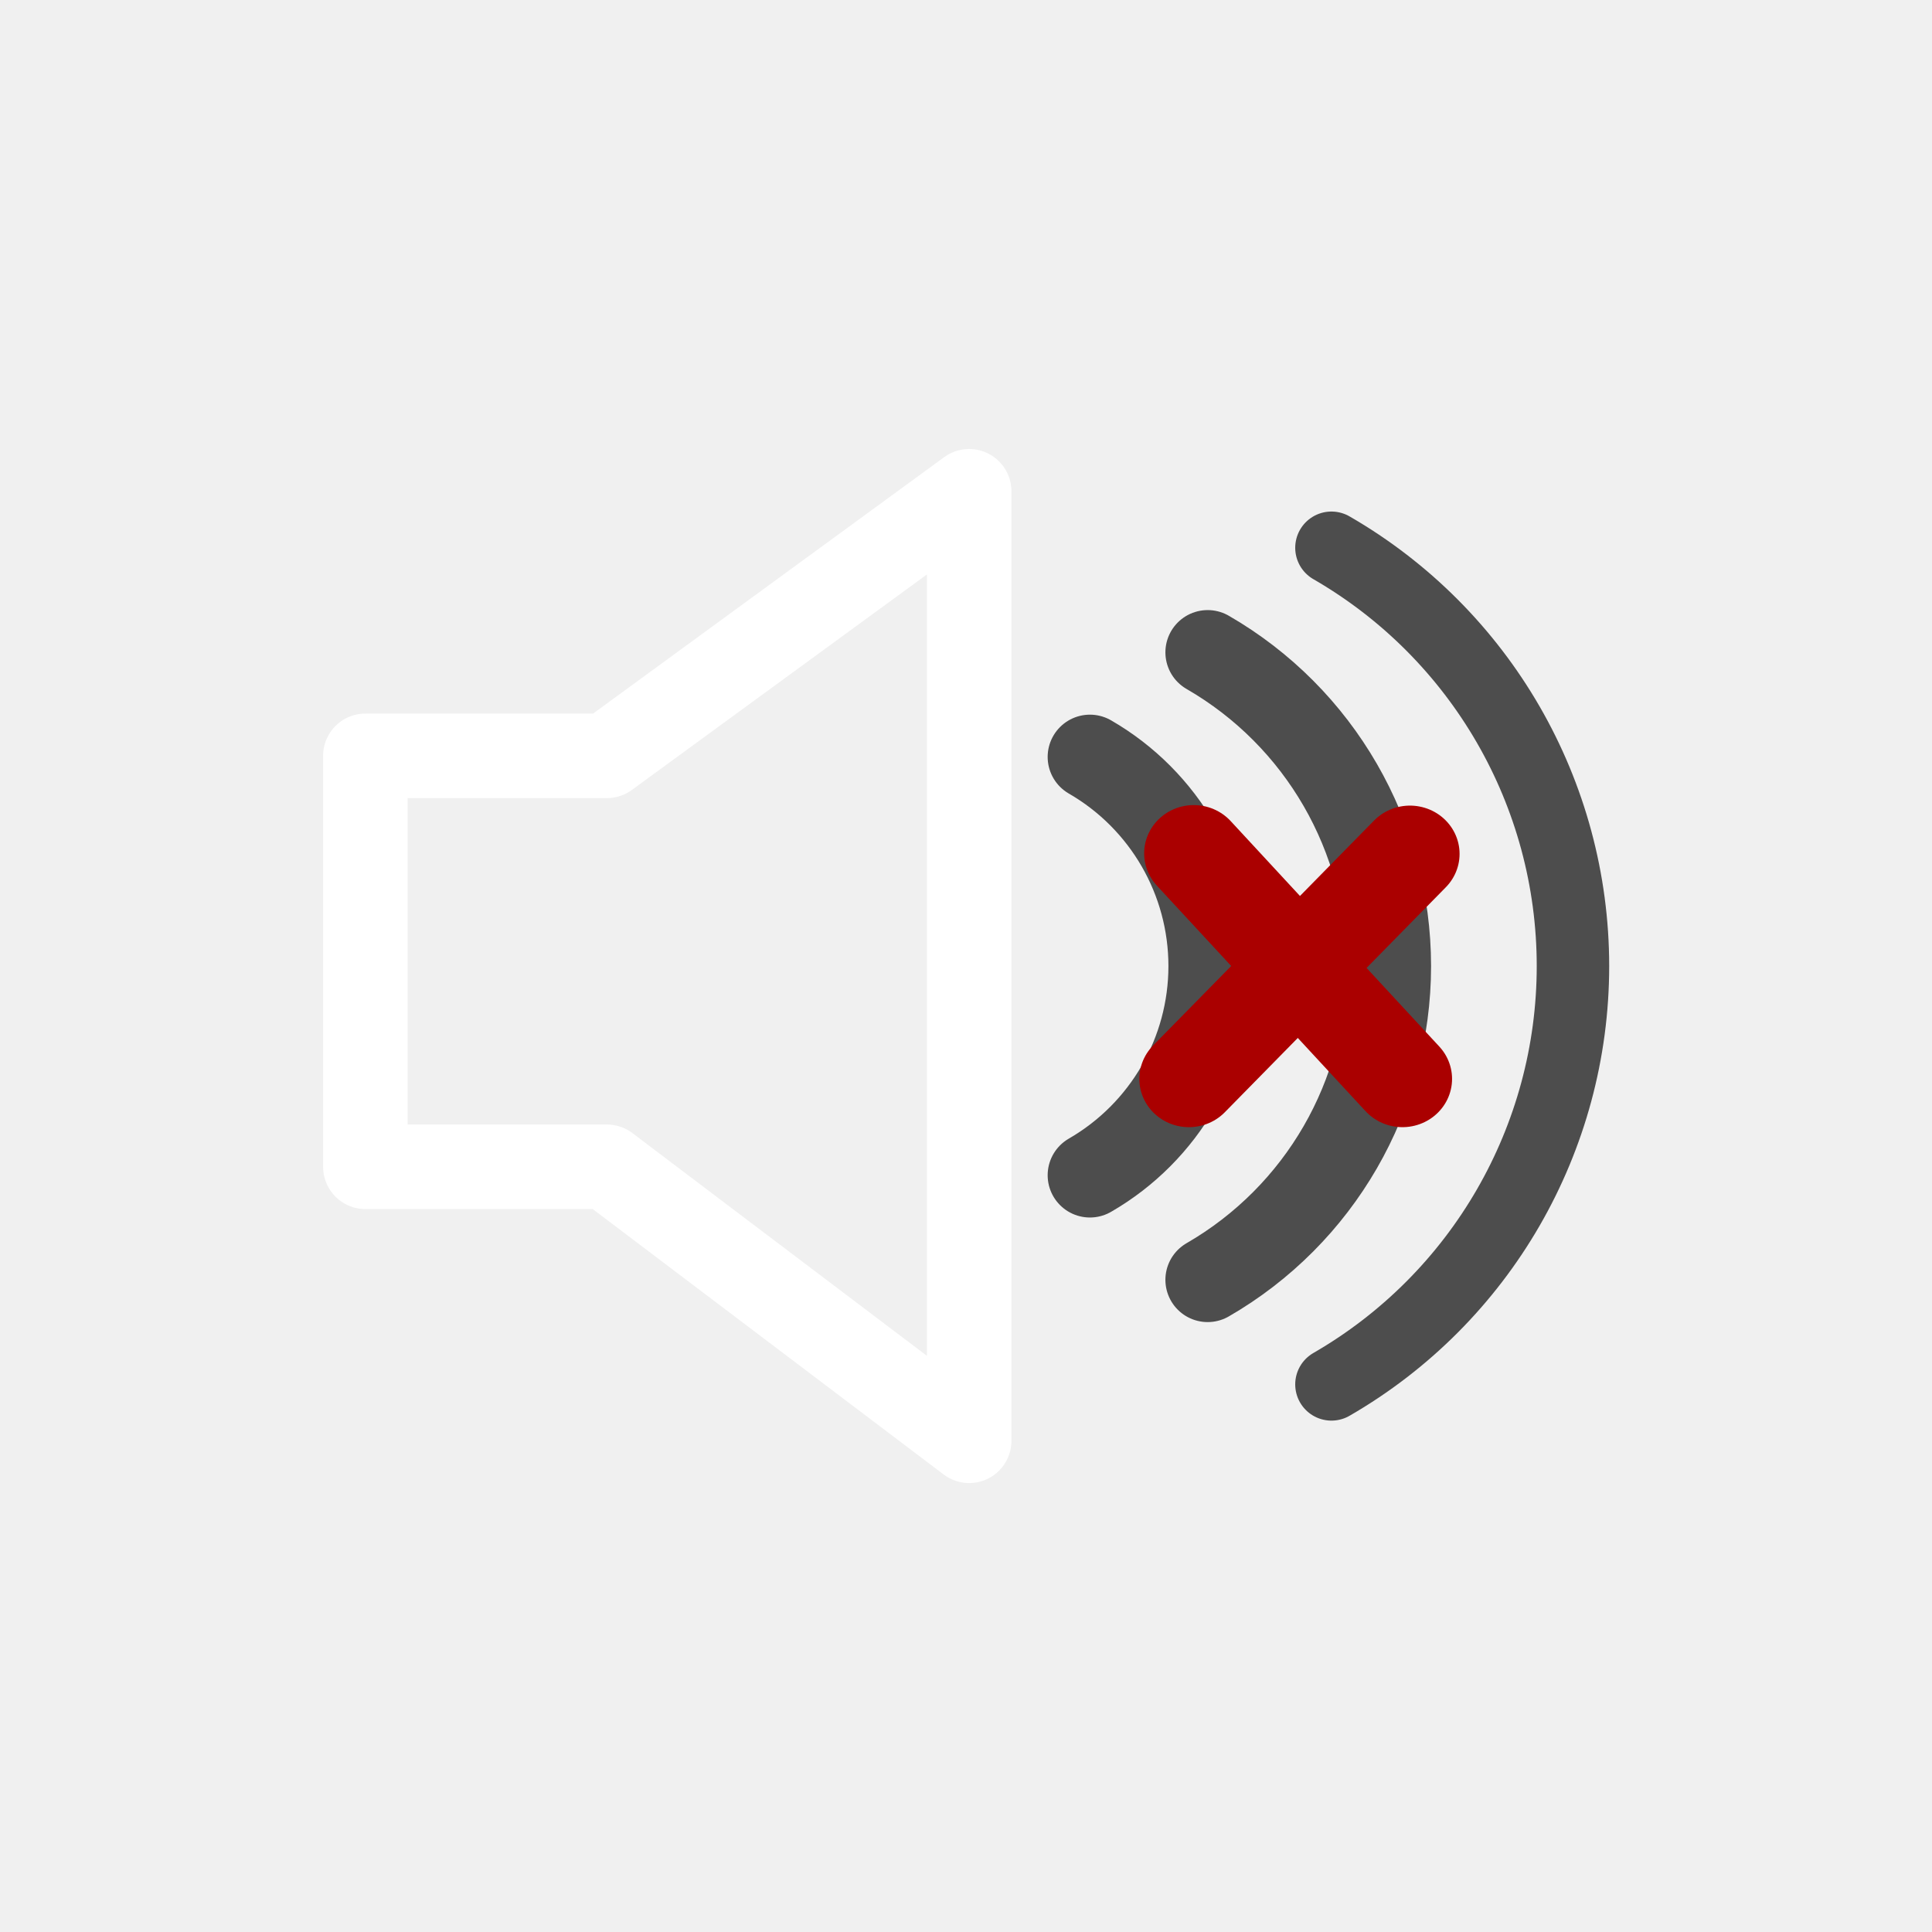
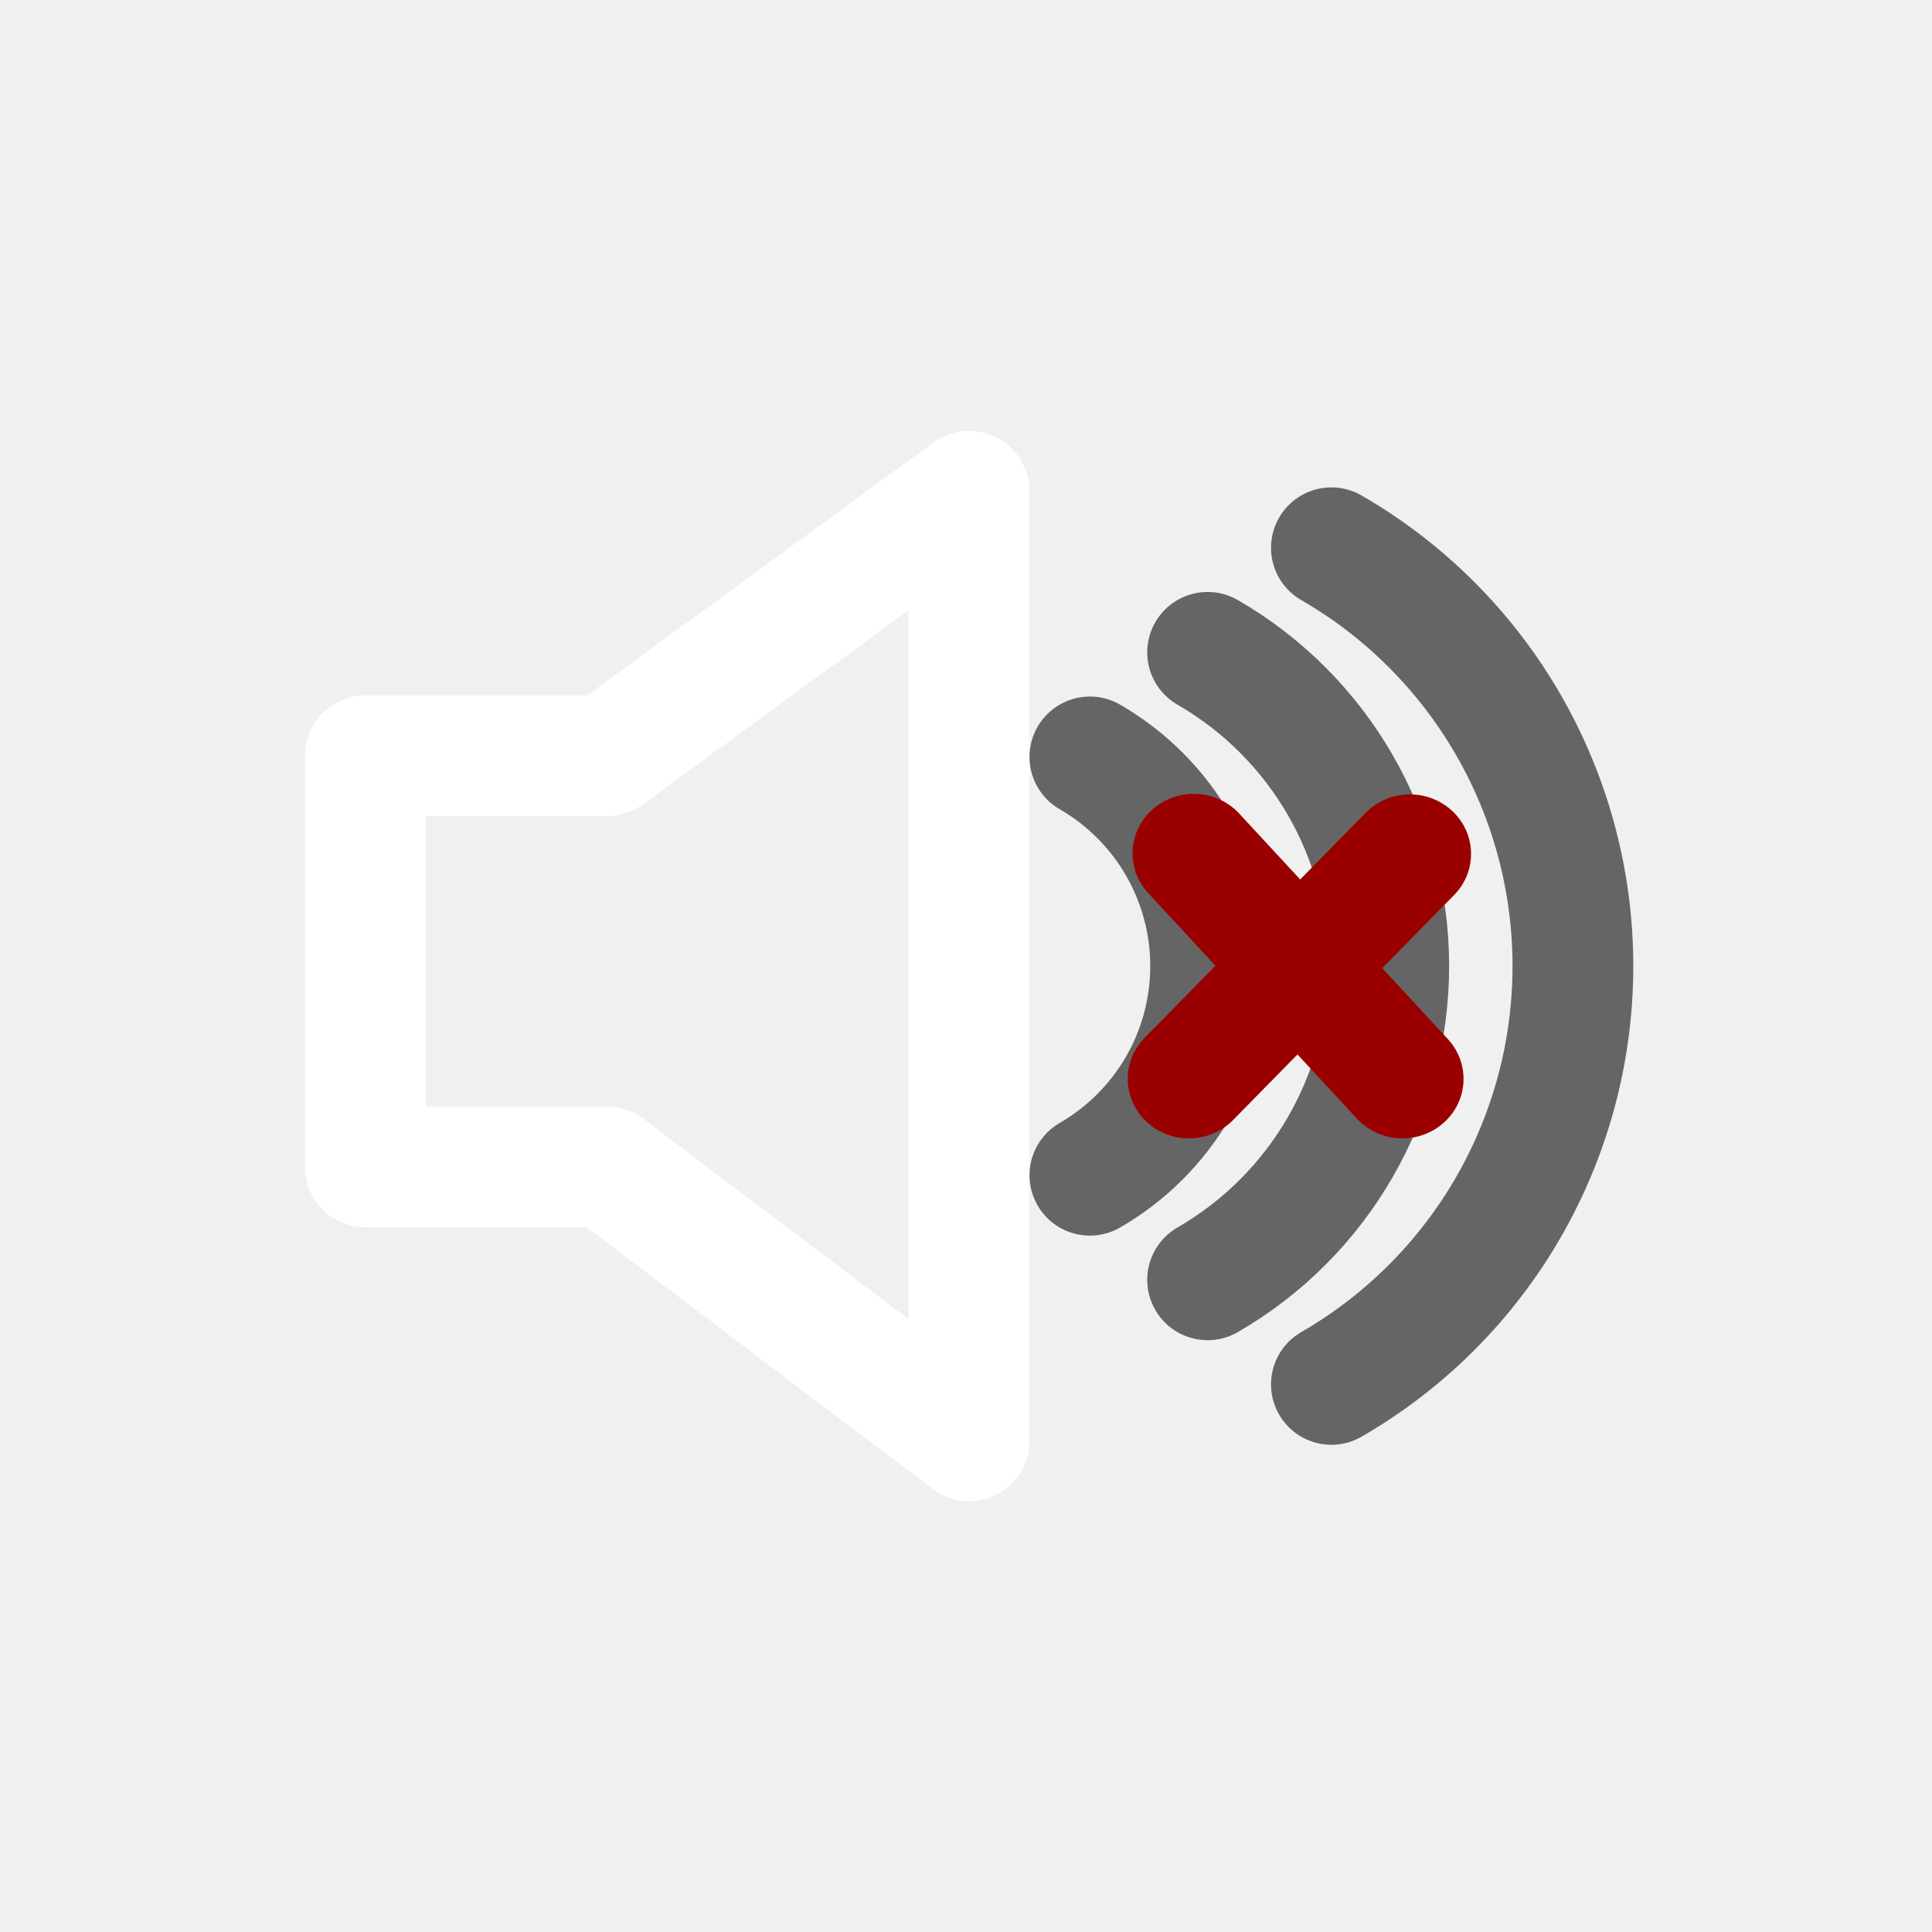
- <svg xmlns="http://www.w3.org/2000/svg" width="4.233mm" height="4.233mm" viewBox="0 0 4.233 4.233" version="1.1" id="svg1" xml:space="preserve">
+ <svg xmlns="http://www.w3.org/2000/svg" width="16" height="16" viewBox="0 0 4.233 4.233" version="1.1" id="svg1" xml:space="preserve">
  <defs id="defs1" />
-   <g id="layer1" transform="translate(-240.3252,-0.7449803)" style="display:inline">
-     <g id="g35" transform="translate(224.9406,0.7449814)">
-       <g id="g33" transform="matrix(0.2645833,0,0,0.2645833,9.796487,0.4450426)">
-         <path style="fill:none;stroke:#ffffff;stroke-width:0.7;stroke-linecap:butt;stroke-linejoin:round;stroke-dasharray:none;stroke-opacity:1" d="m 29.146,2.386 v 7.863 l -3,-2.269 h -0.5 -1.5 v -3.403 h 2 z" id="path2-1-9-7-6" />
-         <path style="fill:none;stroke:#4d4d4d;stroke-width:0.7;stroke-linecap:round;stroke-linejoin:round;stroke-dasharray:none;stroke-opacity:1" id="path8-5-3-4-8" d="m 30.146,4.586 a 2,2 0 0 1 1,1.732 2,2 0 0 1 -1,1.732" />
-         <path style="fill:none;stroke:#4d4d4d;stroke-width:0.7;stroke-linecap:round;stroke-linejoin:round;stroke-dasharray:none;stroke-opacity:1" id="path9-5-7-4-8" d="m 31.121,3.72 a 3,3 0 0 1 1.5,2.598 3,3 0 0 1 -1.5,2.598" />
-         <path style="fill:none;stroke:#4d4d4d;stroke-width:0.6;stroke-linecap:round;stroke-linejoin:round;stroke-dasharray:none;stroke-opacity:1" id="path10-4-4-3-4" d="m 32.146,2.854 a 4,4 0 0 1 2,3.464 4,4 0 0 1 -2,3.464" />
+   <g id="layer1" transform="translate(-240.0114,-0.7449816)" style="display:inline">
+     <g id="g35" transform="translate(224.6267,0.7449814)" style="stroke-width:0.265;stroke-dasharray:none">
+       <g id="g33" transform="matrix(0.2645833,0,0,0.2645833,9.796487,0.4450426)" style="stroke-width:1;stroke-dasharray:none">
+         <path style="fill:none;stroke:#ffffff;stroke-width:1;stroke-linecap:butt;stroke-linejoin:round;stroke-dasharray:none;stroke-opacity:1" d="m 29.146,2.386 v 7.863 l -3,-2.269 h -0.5 -1.5 v -3.403 h 2 z" id="path2-1-9-7-6" />
+         <path style="fill:none;stroke:#656565;stroke-width:1;stroke-linecap:round;stroke-linejoin:round;stroke-dasharray:none;stroke-opacity:1" id="path8-5-3-4-8" d="m 30.146,4.586 a 2,2 0 0 1 1,1.732 2,2 0 0 1 -1,1.732" />
+         <path style="fill:none;stroke:#656565;stroke-width:1;stroke-linecap:round;stroke-linejoin:round;stroke-dasharray:none;stroke-opacity:1" id="path9-5-7-4-8" d="m 31.121,3.72 a 3,3 0 0 1 1.5,2.598 3,3 0 0 1 -1.5,2.598" />
+         <path style="fill:none;stroke:#656565;stroke-width:1;stroke-linecap:round;stroke-linejoin:round;stroke-dasharray:none;stroke-opacity:1" id="path10-4-4-3-4" d="m 32.146,2.854 a 4,4 0 0 1 2,3.464 4,4 0 0 1 -2,3.464" />
      </g>
-       <g id="g22-9" transform="matrix(1.175307,0,0,1.143749,-3.170658,-13.44851)">
-         <path style="fill:none;fill-opacity:1;stroke:#aa0000;stroke-width:0.185;stroke-linecap:round;stroke-linejoin:round;stroke-dasharray:none;stroke-opacity:1" d="m 18.004,13.825 0.412,-0.431" id="path19-4-20" />
-         <path style="fill:none;fill-opacity:1;stroke:#aa0000;stroke-width:0.185;stroke-linecap:round;stroke-linejoin:round;stroke-dasharray:none;stroke-opacity:1" d="M 18.402,13.825 18.013,13.393" id="path20-7-68" />
+       <g id="g22-9" transform="matrix(1.175307,0,0,1.143749,-3.170658,-13.44851)" style="stroke:#9a0000;stroke-width:0.228;stroke-dasharray:none;stroke-opacity:1">
+         <path style="fill:none;fill-opacity:1;stroke:#9a0000;stroke-width:0.228;stroke-linecap:round;stroke-linejoin:round;stroke-dasharray:none;stroke-opacity:1" d="m 18.004,13.825 0.412,-0.431" id="path19-4-20" />
+         <path style="fill:none;fill-opacity:1;stroke:#9a0000;stroke-width:0.228;stroke-linecap:round;stroke-linejoin:round;stroke-dasharray:none;stroke-opacity:1" d="M 18.402,13.825 18.013,13.393" id="path20-7-68" />
      </g>
    </g>
  </g>
</svg>
